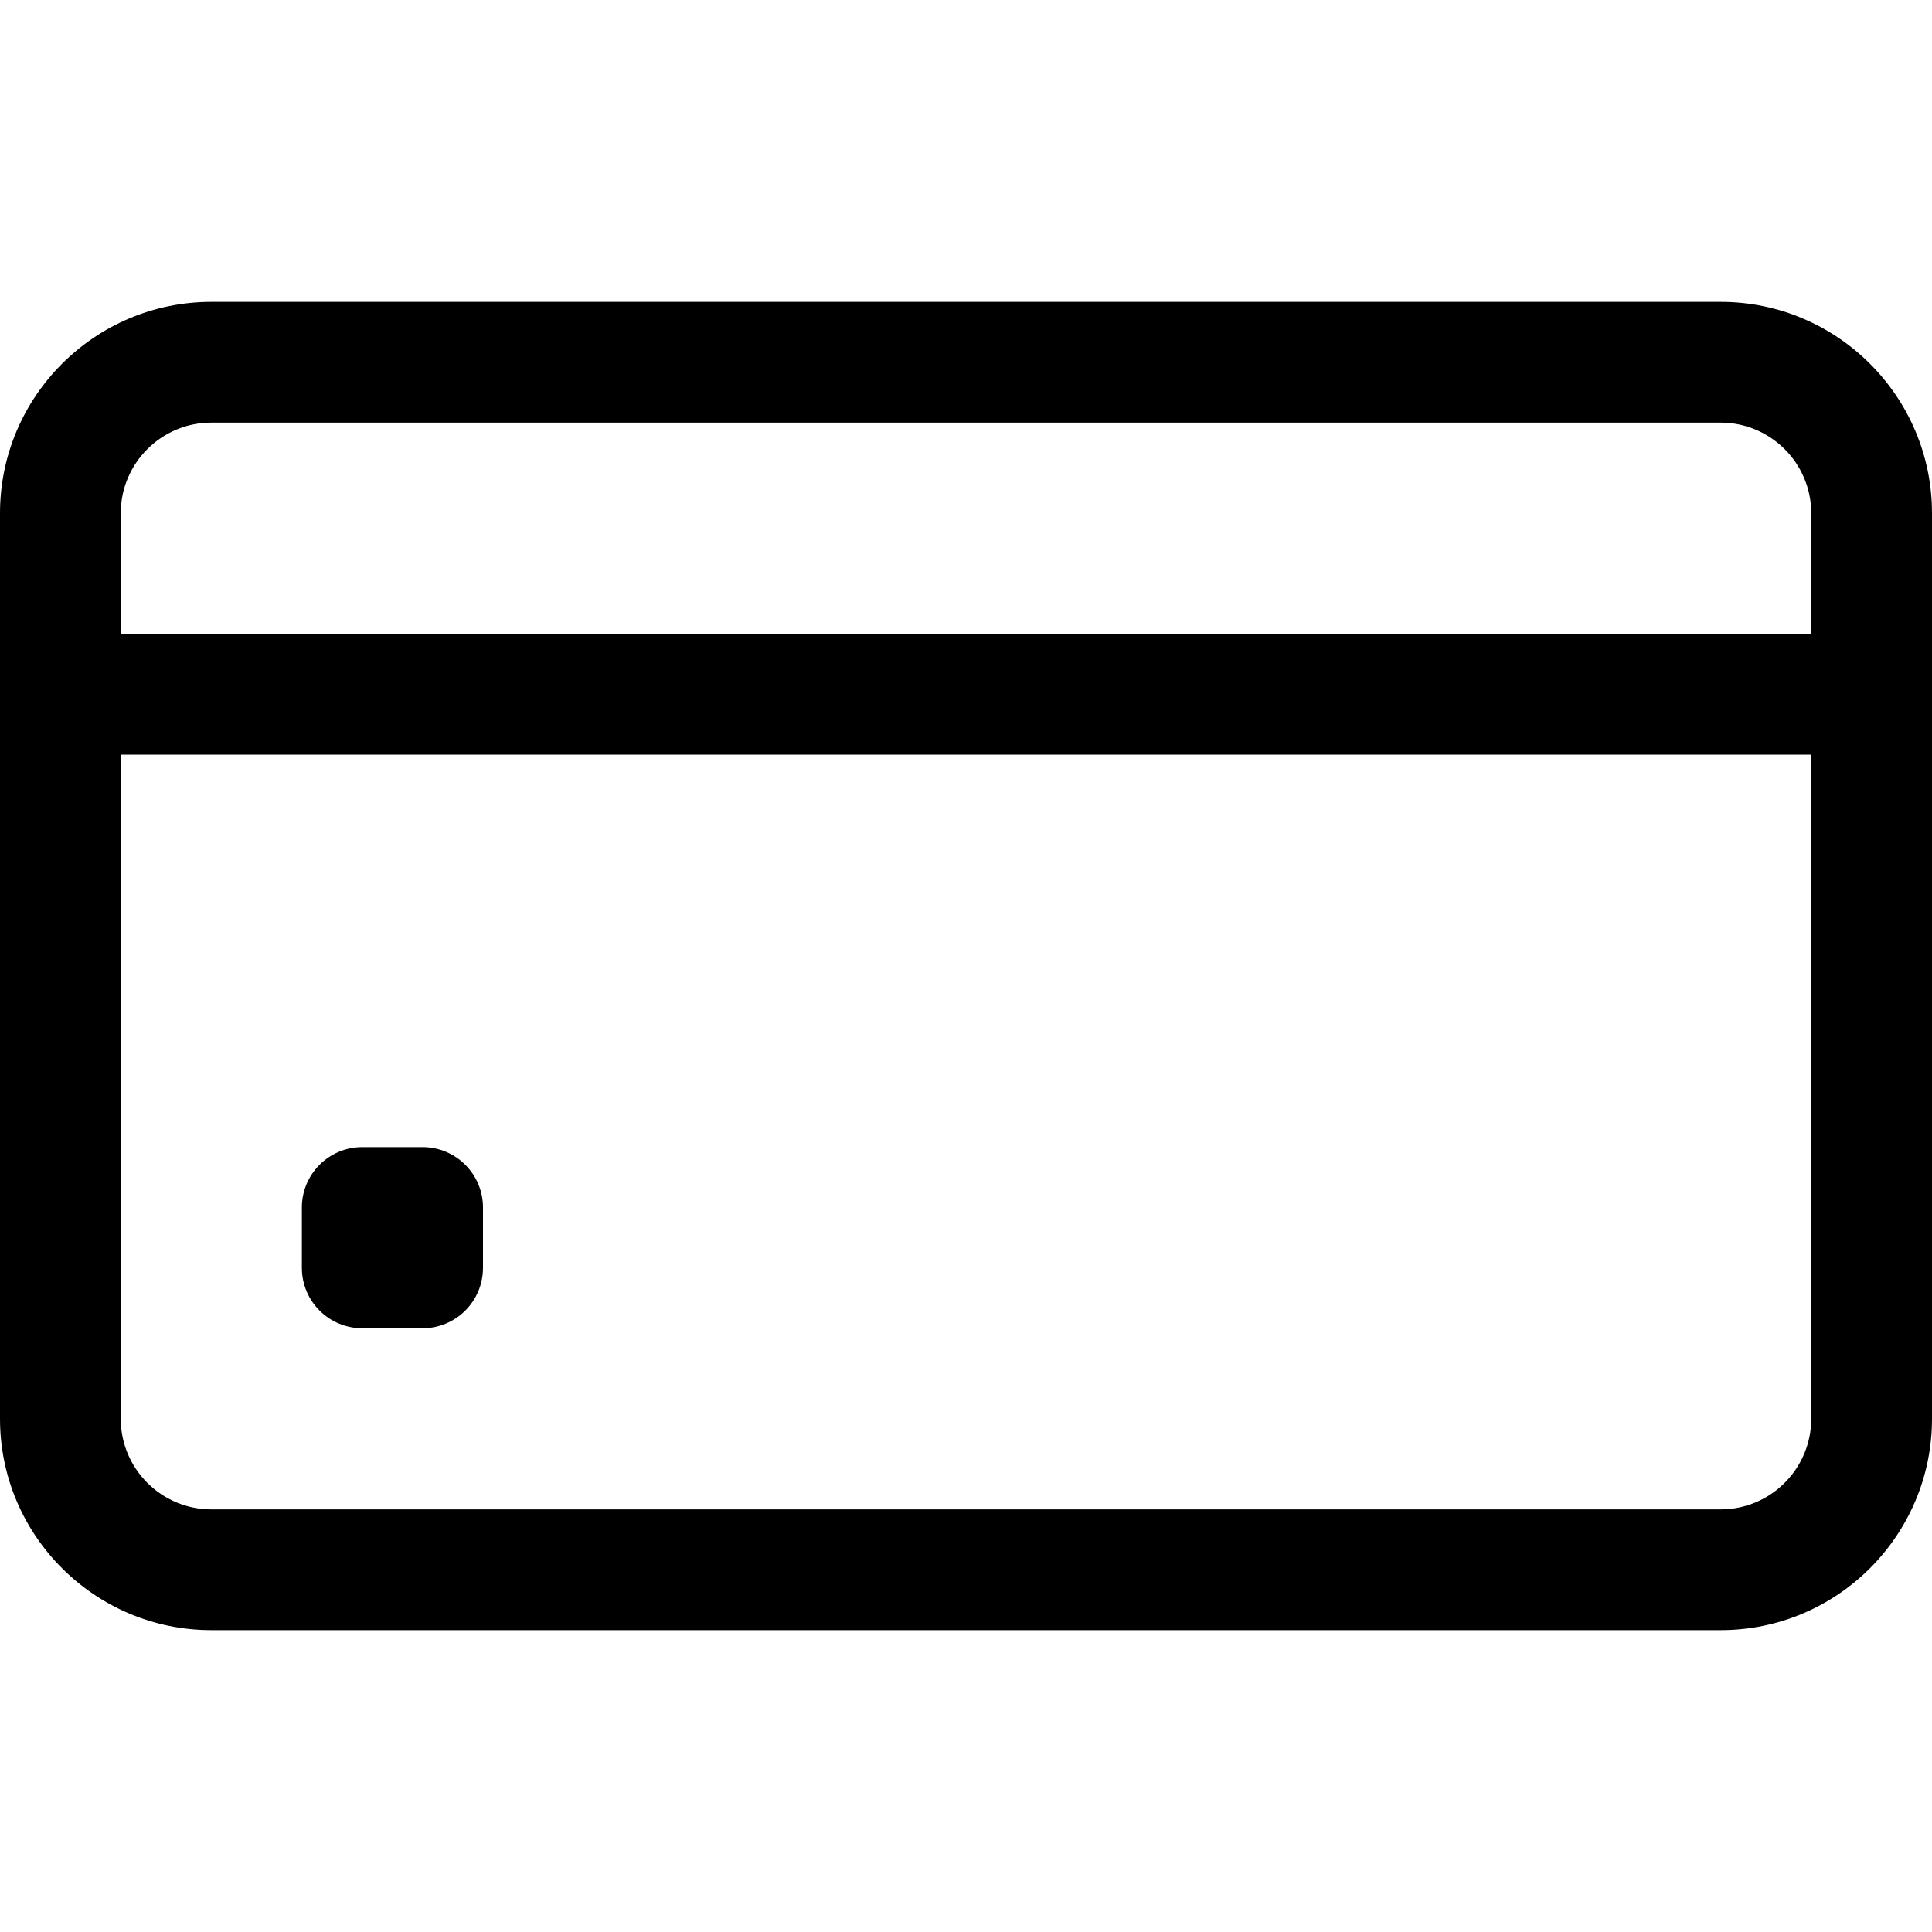
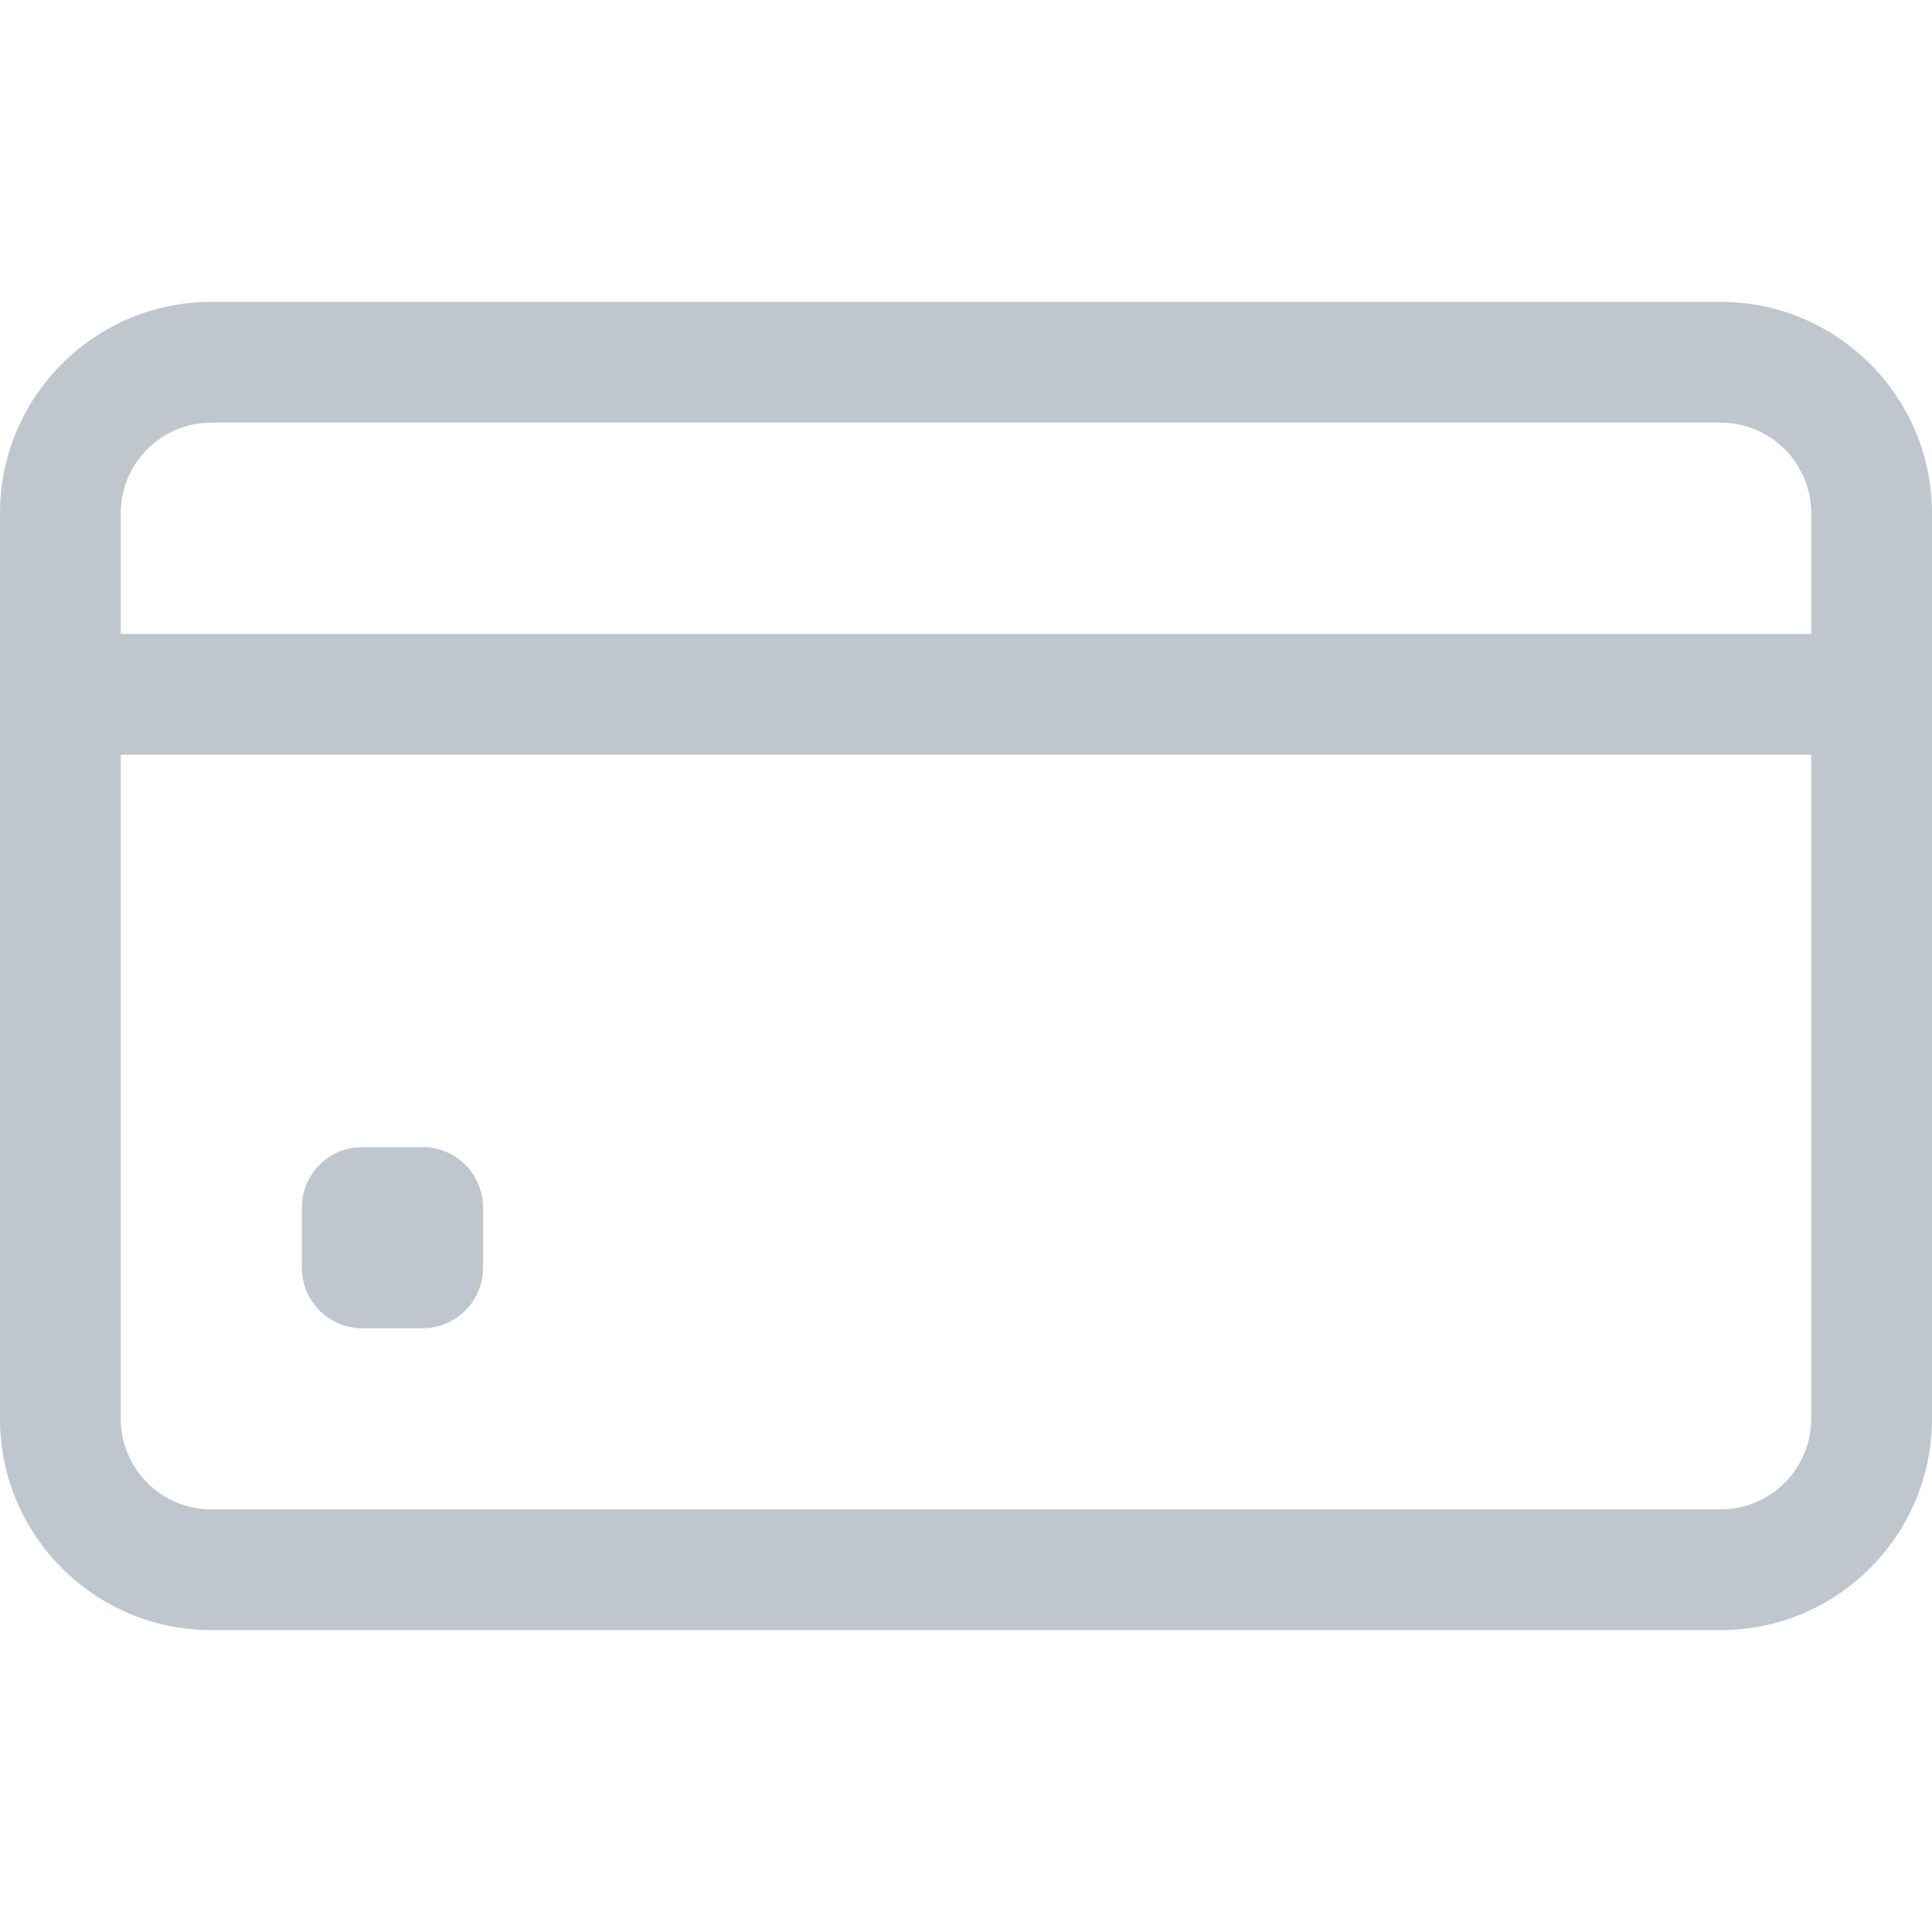
- <svg xmlns="http://www.w3.org/2000/svg" id="Layer_1" enable-background="new 0 0 512 512" height="512" viewBox="0 0 512 512" width="512">
+ <svg xmlns="http://www.w3.org/2000/svg" style="fill:#BFC6CD" id="Layer_1" enable-background="new 0 0 512 512" height="512" viewBox="0 0 512 512" width="512">
  <g>
    <path d="m456 80h-400c-30.878 0-56 25.122-56 56v240c0 30.878 25.122 56 56 56h400c30.878 0 56-25.122 56-56v-240c0-30.878-25.122-56-56-56zm-400 32h400c13.233 0 24 10.767 24 24v32h-448v-32c0-13.233 10.767-24 24-24zm400 288h-400c-13.233 0-24-10.767-24-24v-176h448v176c0 13.233-10.767 24-24 24z" />
    <path d="m112 352h-16c-8.836 0-16-7.164-16-16v-16c0-8.836 7.164-16 16-16h16c8.836 0 16 7.164 16 16v16c0 8.836-7.164 16-16 16z" />
  </g>
</svg>
